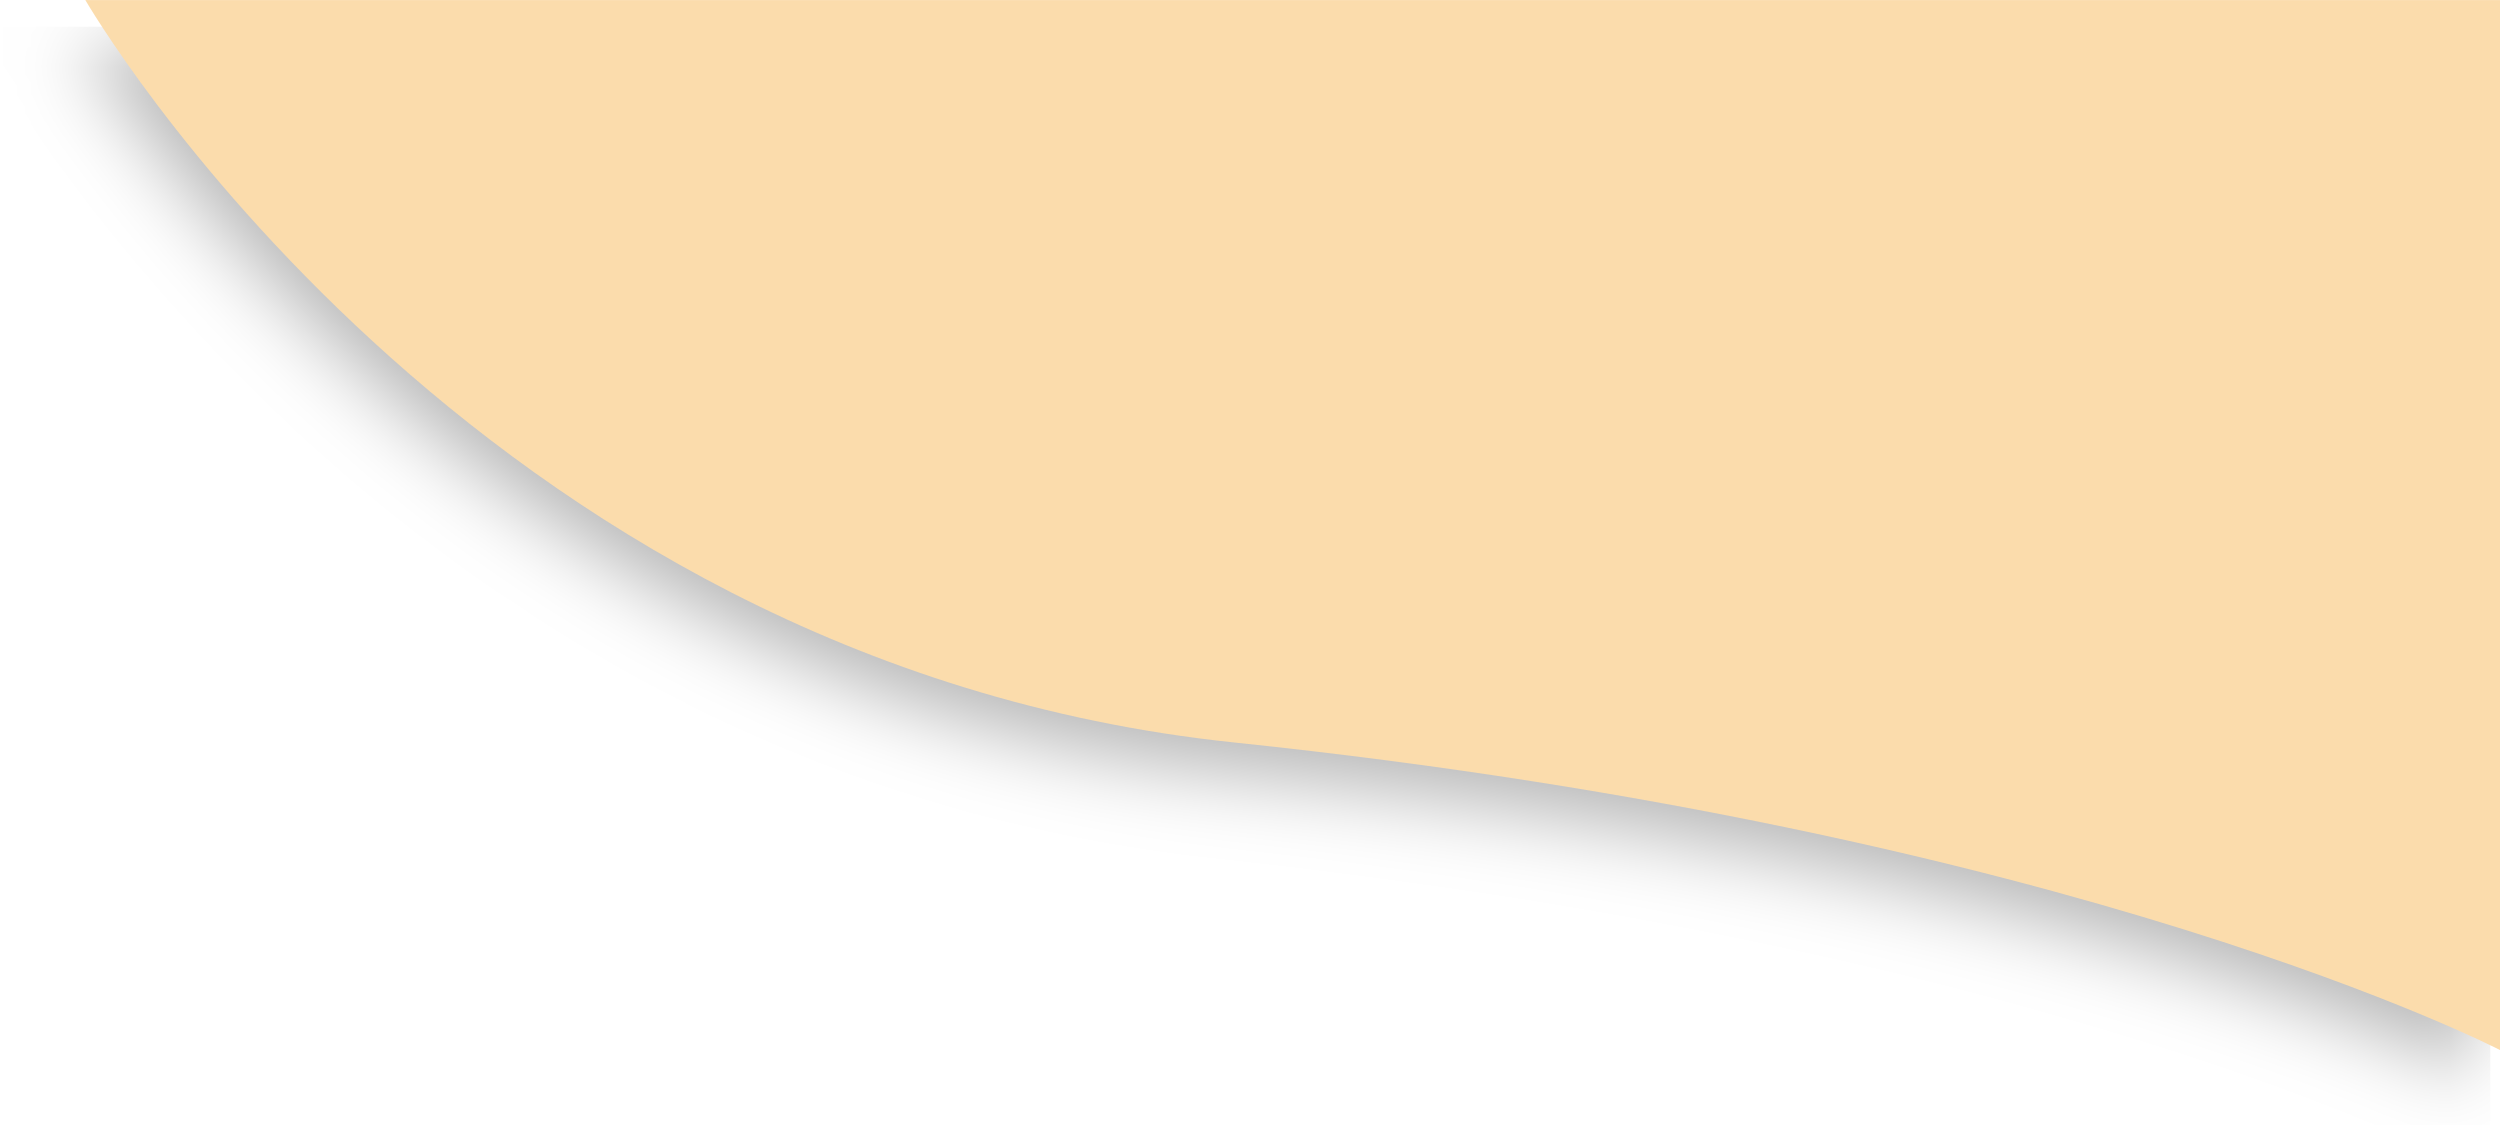
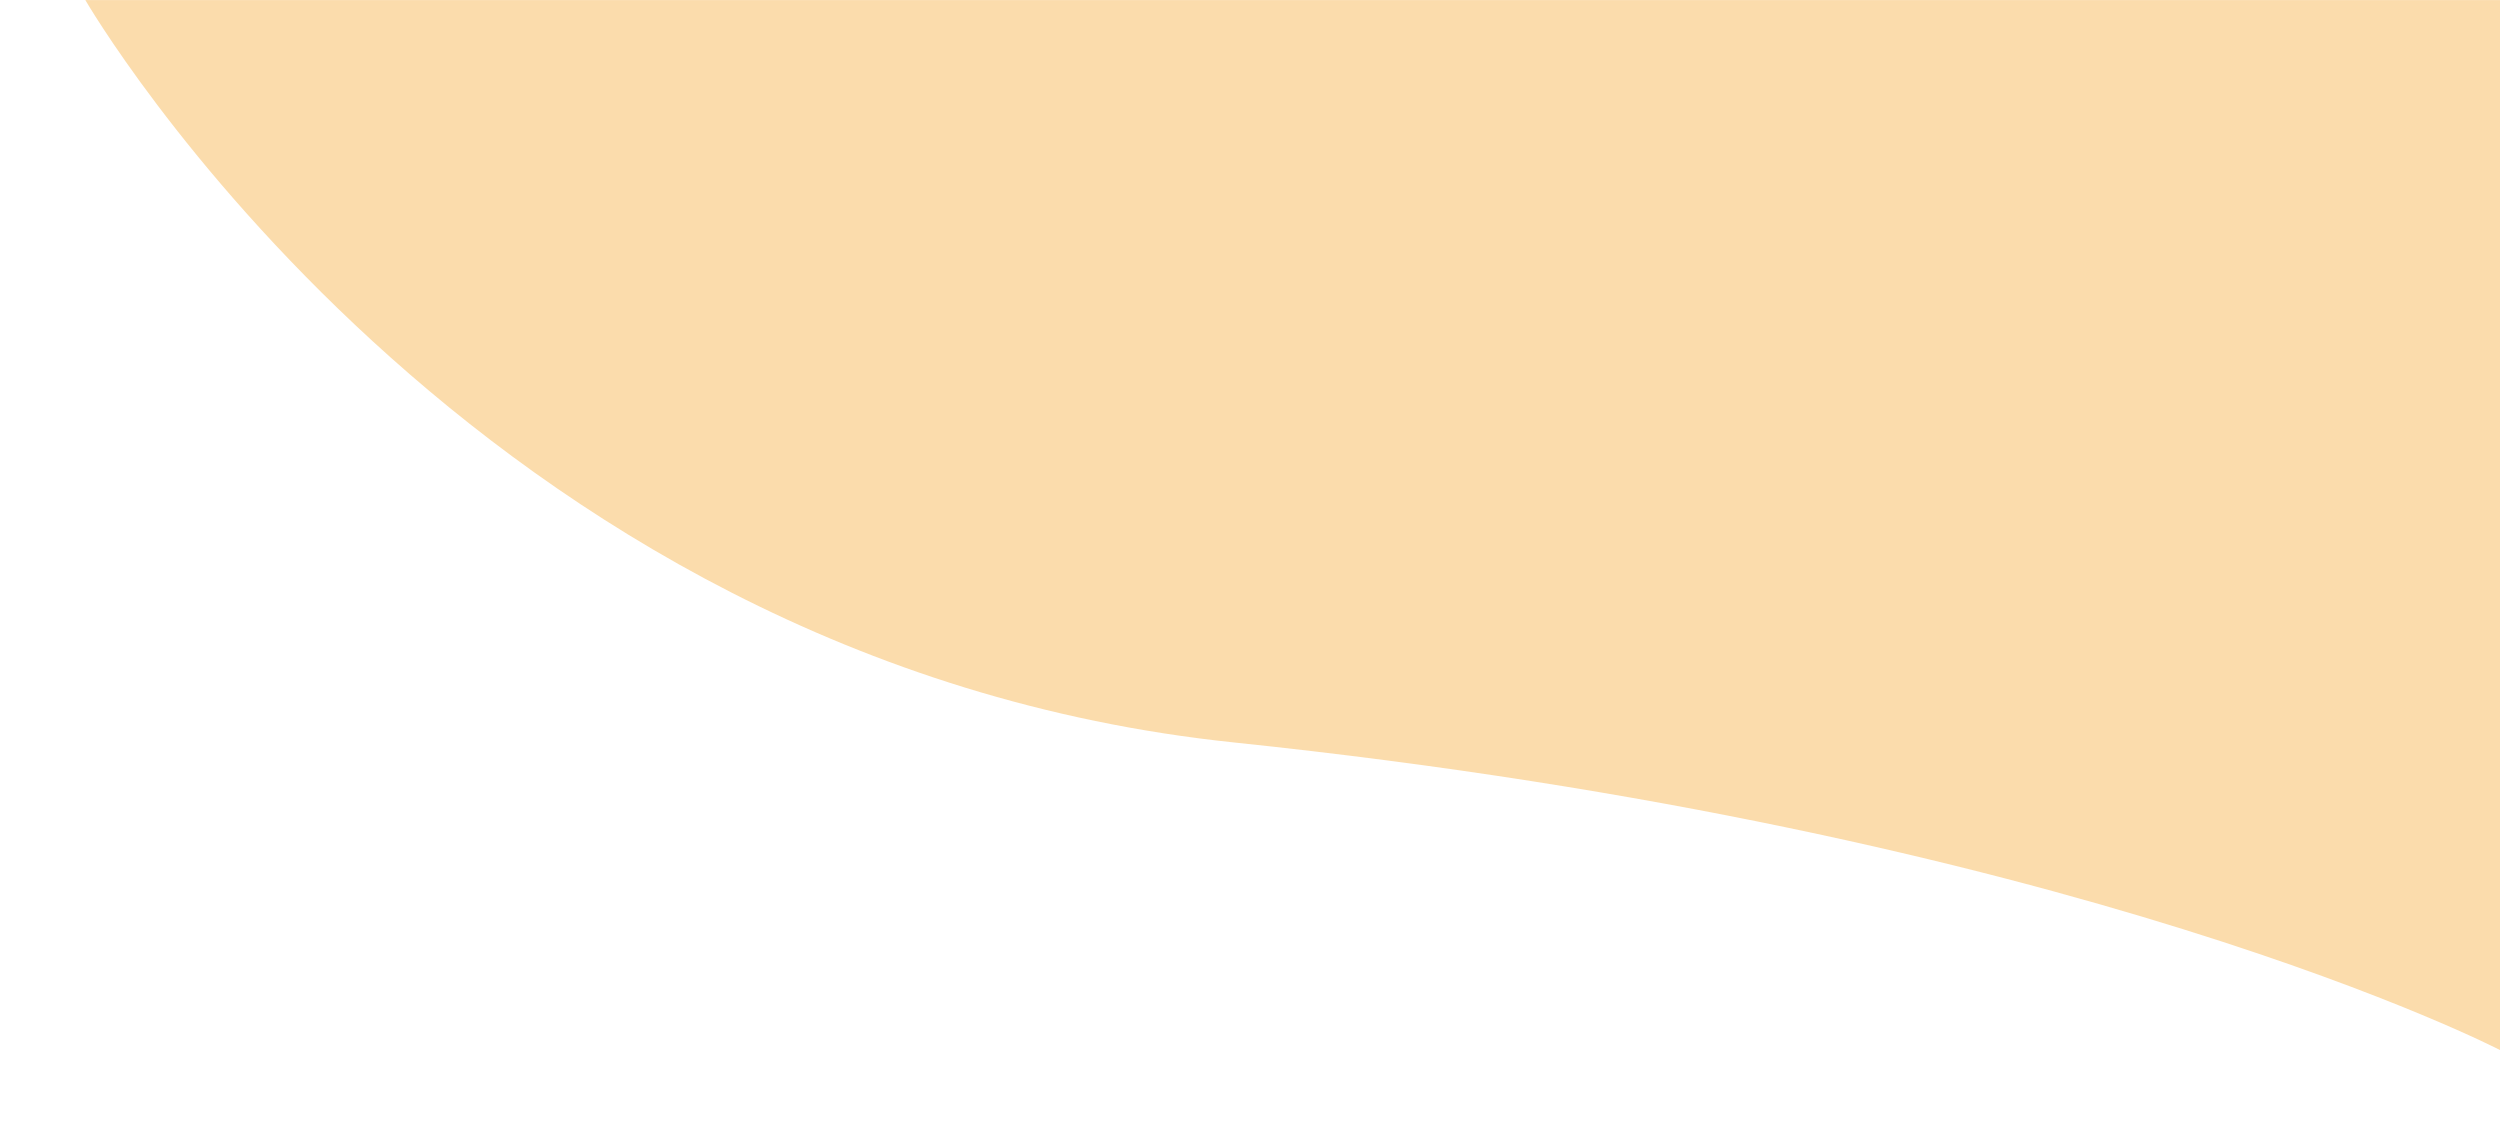
<svg xmlns="http://www.w3.org/2000/svg" width="500" height="225" viewBox="0 0 132.292 59.531" version="1.1" id="svg5" xml:space="preserve">
-   <defs id="defs2">
-     <filter id="filter0_d_526_387" x="-103.972" y="0.9" width="2108.57" height="715.7" filterUnits="userSpaceOnUse" color-interpolation-filters="sRGB">
-       <feFlood flood-opacity="0" result="BackgroundImageFix" id="feFlood3571" />
-       <feColorMatrix in="SourceAlpha" type="matrix" values="0 0 0 0 0 0 0 0 0 0 0 0 0 0 0 0 0 0 127 0" result="hardAlpha" id="feColorMatrix3573" />
-       <feOffset dy="-16" id="feOffset3575" />
-       <feGaussianBlur stdDeviation="12.8" id="feGaussianBlur3577" />
-       <feComposite in2="hardAlpha" operator="out" id="feComposite3579" />
-       <feColorMatrix type="matrix" values="0 0 0 0 0 0 0 0 0 0 0 0 0 0 0 0 0 0 0.13 0" id="feColorMatrix3581" />
-       <feBlend mode="normal" in2="BackgroundImageFix" result="effect1_dropShadow_526_387" id="feBlend3583" />
-       <feBlend mode="normal" in="SourceGraphic" in2="effect1_dropShadow_526_387" result="shape" id="feBlend3585" />
-     </filter>
-     <filter id="filter0_d_526_387-8" x="-103.972" y="0.9" width="2108.57" height="715.7" filterUnits="userSpaceOnUse" color-interpolation-filters="sRGB">
-       <feFlood flood-opacity="0" result="BackgroundImageFix" id="feFlood3974" />
-       <feColorMatrix in="SourceAlpha" type="matrix" values="0 0 0 0 0 0 0 0 0 0 0 0 0 0 0 0 0 0 127 0" result="hardAlpha" id="feColorMatrix3976" />
-       <feOffset dy="-16" id="feOffset3978" />
-       <feGaussianBlur stdDeviation="12.8" id="feGaussianBlur3980" />
-       <feComposite in2="hardAlpha" operator="out" id="feComposite3982" />
-       <feColorMatrix type="matrix" values="0 0 0 0 0 0 0 0 0 0 0 0 0 0 0 0 0 0 0.13 0" id="feColorMatrix3984" />
-       <feBlend mode="normal" in2="BackgroundImageFix" result="effect1_dropShadow_526_387" id="feBlend3986" />
-       <feBlend mode="normal" in="SourceGraphic" in2="effect1_dropShadow_526_387" result="shape" id="feBlend3988" />
-     </filter>
-     <filter id="filter0_d_526_386" x="-64.043" y="0.9" width="2080.64" height="793.2" filterUnits="userSpaceOnUse" color-interpolation-filters="sRGB">
-       <feFlood flood-opacity="0" result="BackgroundImageFix" id="feFlood4075" />
-       <feColorMatrix in="SourceAlpha" type="matrix" values="0 0 0 0 0 0 0 0 0 0 0 0 0 0 0 0 0 0 127 0" result="hardAlpha" id="feColorMatrix4077" />
-       <feOffset dy="-16" id="feOffset4079" />
-       <feGaussianBlur stdDeviation="12.8" id="feGaussianBlur4081" />
-       <feComposite in2="hardAlpha" operator="out" id="feComposite4083" />
-       <feColorMatrix type="matrix" values="0 0 0 0 0 0 0 0 0 0 0 0 0 0 0 0 0 0 0.13 0" id="feColorMatrix4085" />
-       <feBlend mode="normal" in2="BackgroundImageFix" result="effect1_dropShadow_526_386" id="feBlend4087" />
-       <feBlend mode="normal" in="SourceGraphic" in2="effect1_dropShadow_526_386" result="shape" id="feBlend4089" />
-     </filter>
-     <filter style="color-interpolation-filters:sRGB" id="filter10658" x="-0.02" y="-0.091" width="1.04" height="1.167">
-       <feFlood flood-opacity="0.302" flood-color="rgb(0,0,0)" result="flood" id="feFlood10648" />
-       <feComposite in="flood" in2="SourceGraphic" operator="in" result="composite1" id="feComposite10650" />
-       <feGaussianBlur in="composite1" stdDeviation="4.361" result="blur" id="feGaussianBlur10652" />
-       <feOffset dx="0" dy="-2.025" result="offset" id="feOffset10654" />
-       <feComposite in="SourceGraphic" in2="offset" operator="over" result="composite2" id="feComposite10656" />
-     </filter>
-     <filter style="color-interpolation-filters:sRGB" id="filter10750" x="-0.018" y="-0.044" width="1.037" height="1.082">
-       <feFlood flood-opacity="0.302" flood-color="rgb(0,0,0)" result="flood" id="feFlood10740" />
-       <feComposite in="flood" in2="SourceGraphic" operator="in" result="composite1" id="feComposite10742" />
-       <feGaussianBlur in="composite1" stdDeviation="4.361" result="blur" id="feGaussianBlur10744" />
-       <feOffset dx="0" dy="-2.025" result="offset" id="feOffset10746" />
-       <feComposite in="SourceGraphic" in2="offset" operator="over" result="composite2" id="feComposite10748" />
-     </filter>
-     <filter style="color-interpolation-filters:sRGB" id="filter12059" x="-0.045" y="-0.095" width="1.087" height="1.215">
-       <feFlood flood-opacity="0.302" flood-color="rgb(0,0,0)" result="flood" id="feFlood12049" />
-       <feComposite in="flood" in2="SourceGraphic" operator="in" result="composite1" id="feComposite12051" />
-       <feGaussianBlur in="composite1" stdDeviation="2.2" result="blur" id="feGaussianBlur12053" />
-       <feOffset dx="-0.5" dy="1.4" result="offset" id="feOffset12055" />
-       <feComposite in="SourceGraphic" in2="offset" operator="over" result="composite2" id="feComposite12057" />
-     </filter>
-   </defs>
  <g id="layer1">
    <path style="fill:#fbdcac;fill-opacity:1;stroke:none;stroke-width:0.113;stroke-linecap:round;stroke-dasharray:none;stroke-opacity:1;paint-order:stroke fill markers;filter:url(#filter12059)" d="m 4.515,0.002 c 0,0 20.282,35.053 60.804,39.289 44.656,4.668 66.978,16.277 66.978,16.277 V 0.002 Z" id="path11737" />
  </g>
</svg>
